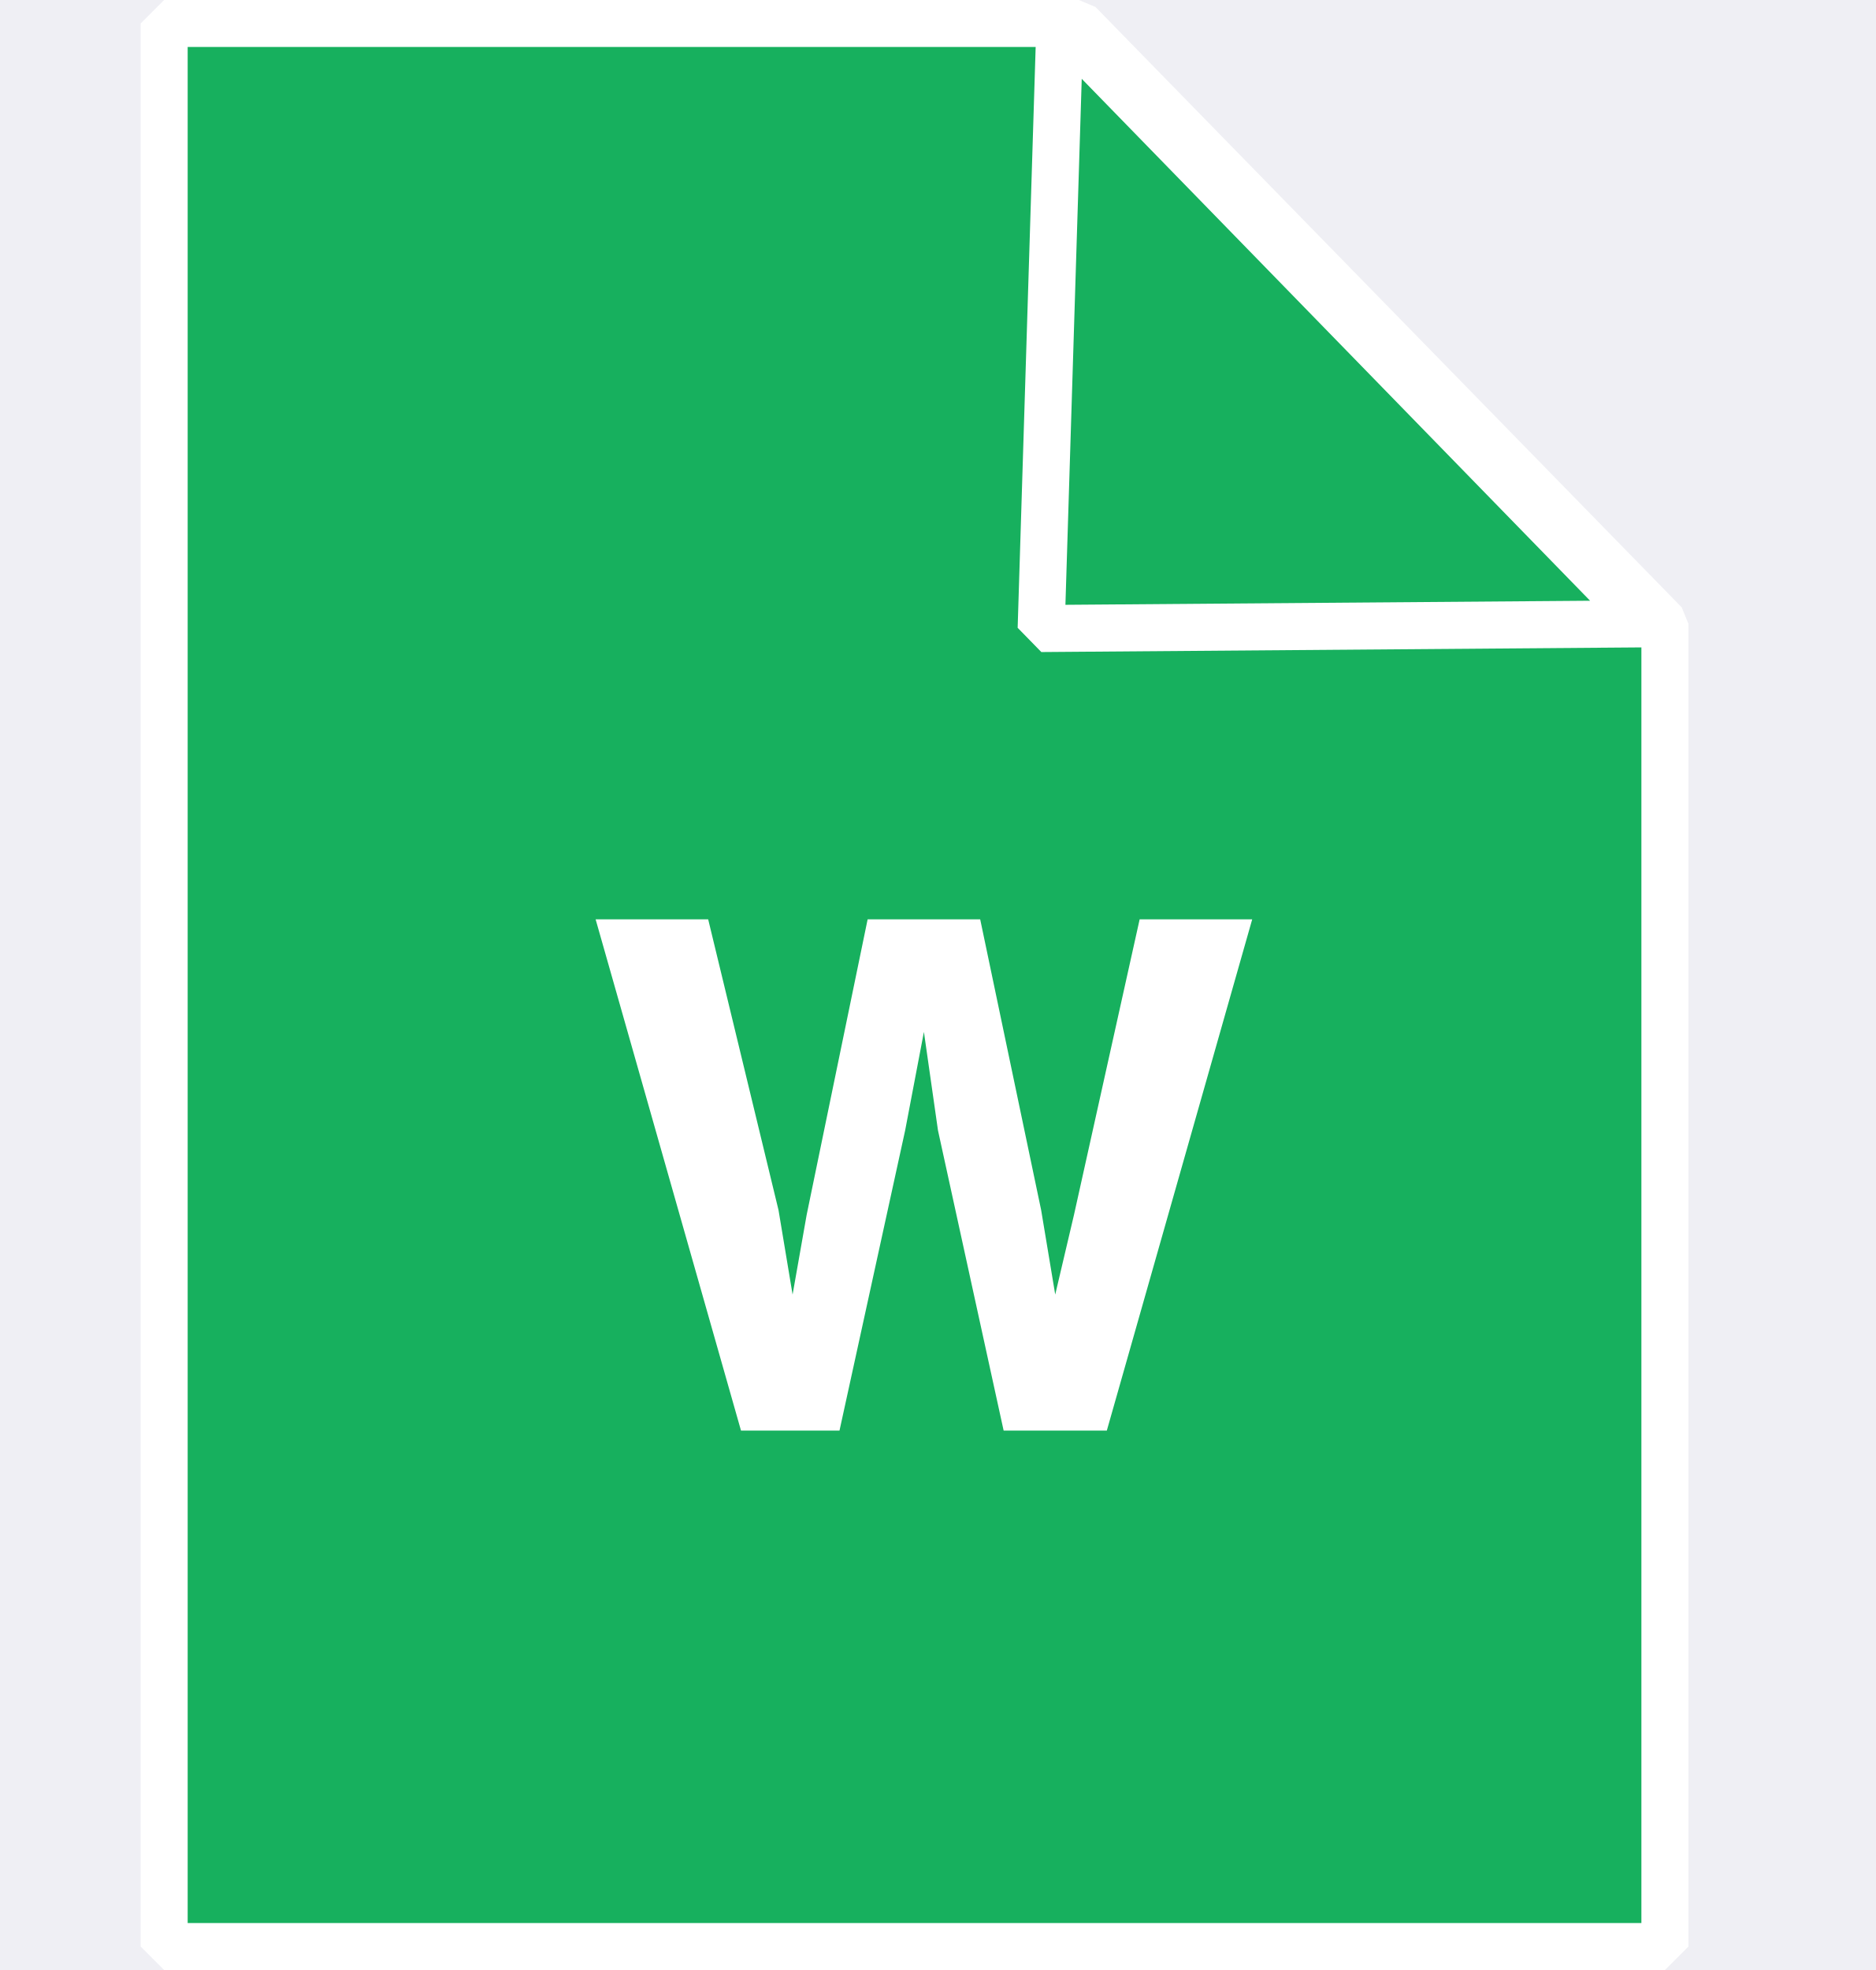
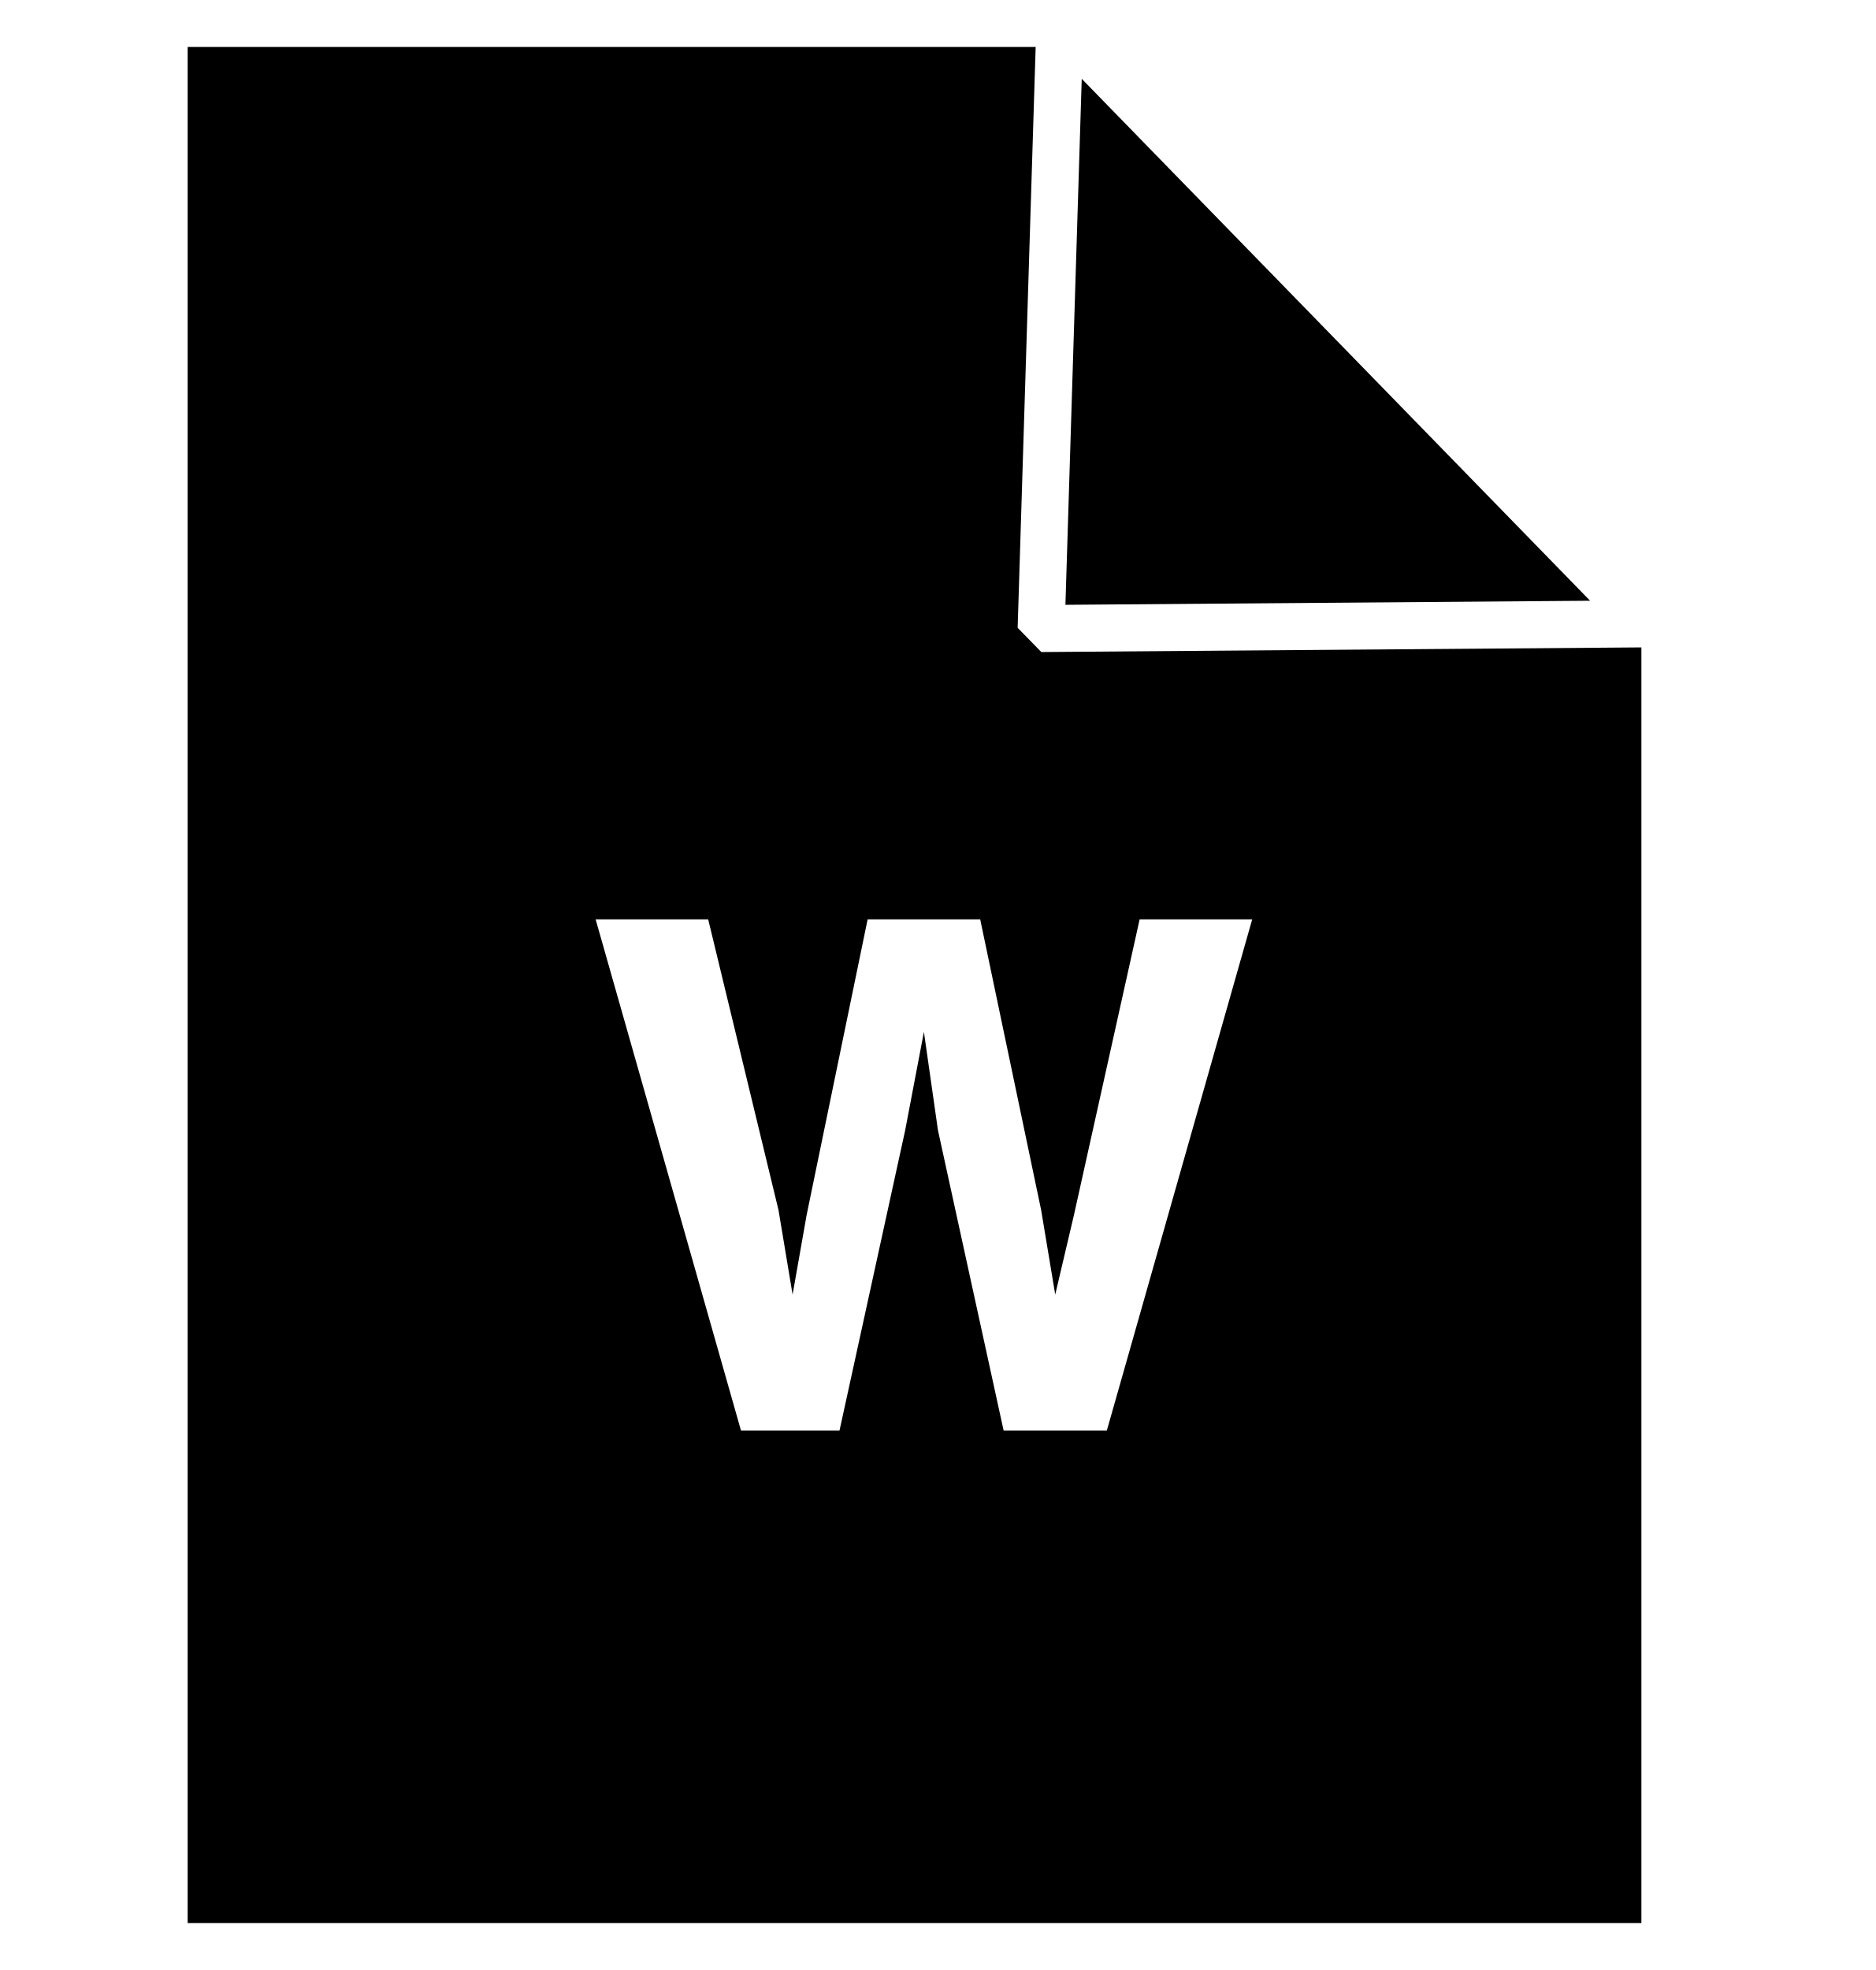
<svg xmlns="http://www.w3.org/2000/svg" width="40" height="42" viewBox="0 0 40 42">
  <g fill="none" fill-rule="evenodd">
-     <path fill="#EFEFF4" d="M0 0H4823V3877H0z" transform="translate(-1446 -3614)" />
+     <path fill="#FFF" d="M0 0H4823V3877H0z" transform="translate(-1446 -3614)" />
    <g>
-       <g fill="#17B05E" stroke="#FFF" stroke-linejoin="bevel" stroke-width="1.003">
+       <g fill="currentColor" stroke="#FFF" stroke-linejoin="bevel" stroke-width="1.003">
        <path d="M32.5 41.5L0.5 41.5 0.5 0.5 20 0.5 32.5 13.3z" transform="translate(-1446 -3614) translate(1446 3614) translate(3)" />
        <path fill-rule="nonzero" d="M19.2 13.4L32.1 13.3 31.5 12.7 20.2 1.1 19.6 0.5z" transform="translate(-1446 -3614) translate(1446 3614) translate(3)" />
      </g>
      <path d="M0 0H40V42H0z" transform="translate(-1446 -3614) translate(1446 3614)" />
      <path fill="#FFF" fill-rule="nonzero" d="M3.1 0.6L4.6 6.8 4.9 8.6 5.2 6.9 6.5 0.6 8.9 0.6 10.2 6.8 10.5 8.6 10.9 6.9 12.3 0.6 14.7 0.6 11.6 11.5 9.4 11.5 8 5.1 7.7 3 7.3 5.1 5.9 11.5 3.8 11.5 0.7 0.6z" transform="translate(-1446 -3614) translate(1446 3614) translate(12 19)" />
    </g>
  </g>
</svg>
